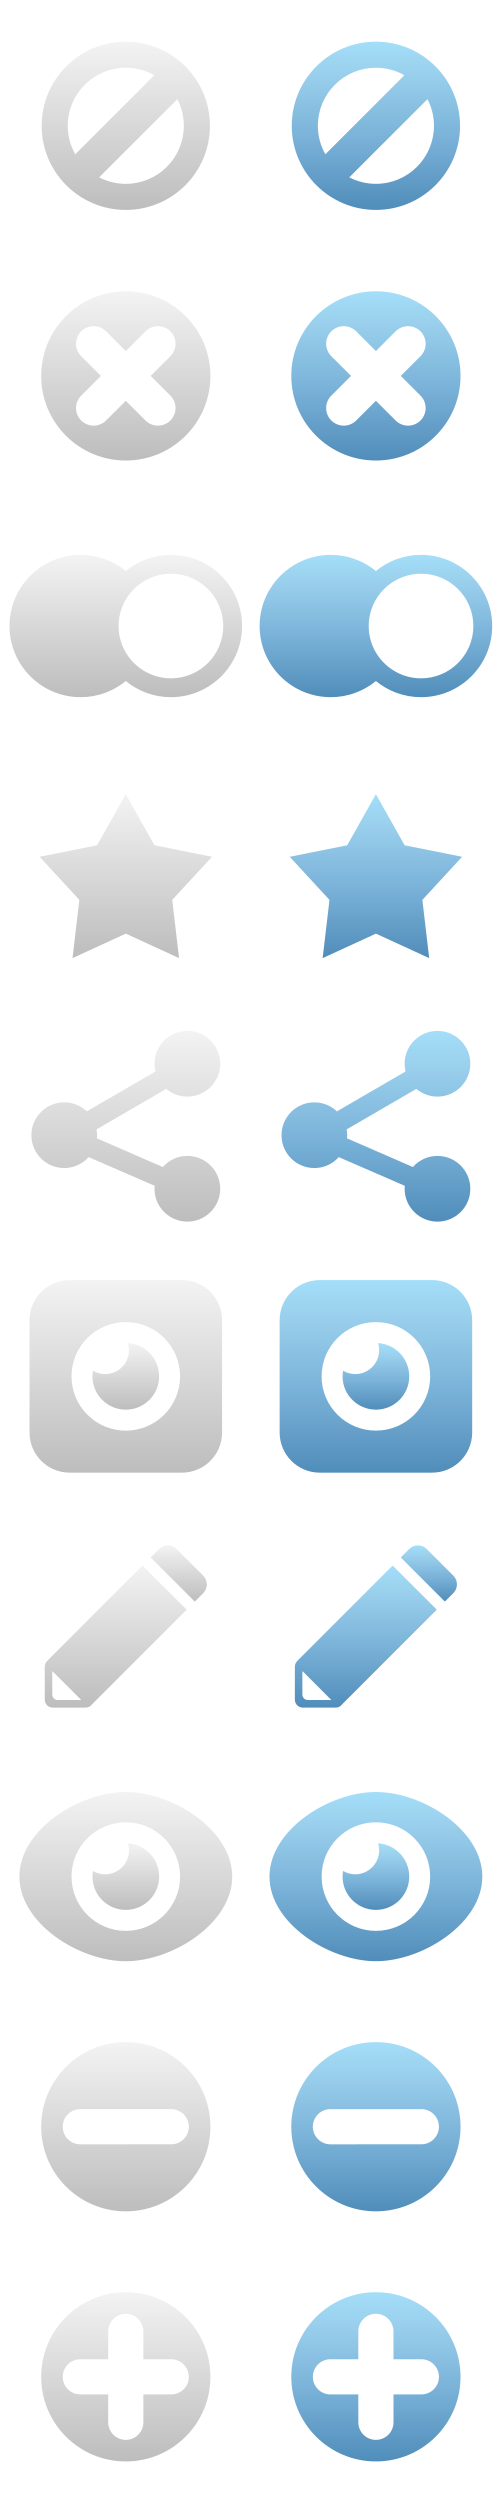
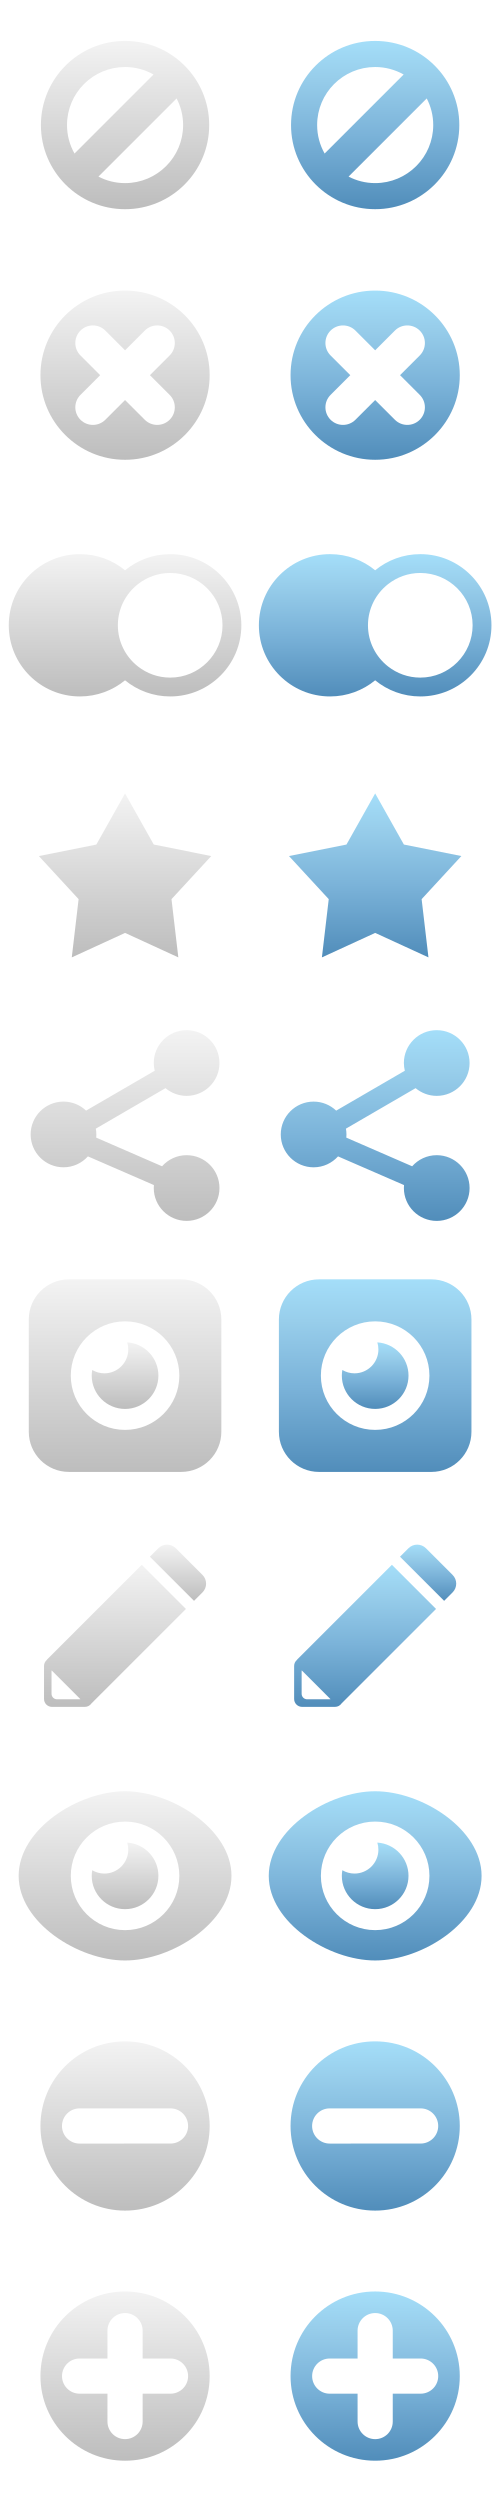
<svg xmlns="http://www.w3.org/2000/svg" version="1.1" id="Layer_1" x="0px" y="0px" width="8.5em" height="42.5em" viewBox="0 0 85 425" enable-background="new 0 0 85 425" xml:space="preserve">
-   <linearGradient id="SVGID_1_" gradientUnits="userSpaceOnUse" x1="90.138" y1="477.368" x2="90.138" y2="500.526" gradientTransform="matrix(1.2353 0 0 1.2353 -89.9614 -582.6118)">
+   <linearGradient id="SVGID_1_" gradientUnits="userSpaceOnUse" x1="89.999" y1="477.306" x2="89.999" y2="500.464" gradientTransform="matrix(1.2353 0 0 1.2353 -89.9145 -582.6577)">
    <stop offset="0" style="stop-color:#F3F3F3" />
    <stop offset="1" style="stop-color:#BDBDBD" />
  </linearGradient>
-   <path fill="url(#SVGID_1_)" d="M21.386,7.082c-7.901,0-14.305,6.404-14.305,14.305c0,7.899,6.404,14.302,14.305,14.302  c7.9,0,14.302-6.404,14.302-14.302S29.286,7.082,21.386,7.082z M21.386,11.516c1.759,0,3.41,0.466,4.84,1.273L12.79,26.226  c-0.808-1.431-1.273-3.078-1.273-4.84C11.516,15.934,15.934,11.516,21.386,11.516z M21.386,31.254c-1.633,0-3.169-0.403-4.526-1.106  L30.149,16.86c0.702,1.356,1.106,2.894,1.106,4.526C31.255,26.836,26.837,31.254,21.386,31.254z" />
-   <linearGradient id="SVGID_2_" gradientUnits="userSpaceOnUse" x1="124.559" y1="477.369" x2="124.559" y2="500.524" gradientTransform="matrix(1.2353 0 0 1.2353 -89.9614 -582.6118)">
+   <path fill="url(#SVGID_1_)" d="M21.261,6.957c-7.901,0-14.305,6.404-14.305,14.305c0,7.899,6.404,14.302,14.305,14.302  c7.9,0,14.302-6.404,14.302-14.302S29.161,6.957,21.261,6.957z M21.261,11.391c1.759,0,3.41,0.466,4.84,1.273L12.665,26.101  c-0.808-1.431-1.273-3.078-1.273-4.84C11.391,15.809,15.809,11.391,21.261,11.391z M21.261,31.129c-1.633,0-3.169-0.403-4.526-1.106  l13.289-13.288c0.702,1.356,1.106,2.894,1.106,4.526C31.13,26.711,26.712,31.129,21.261,31.129z" />
+   <linearGradient id="SVGID_2_" gradientUnits="userSpaceOnUse" x1="124.42" y1="477.306" x2="124.42" y2="500.462" gradientTransform="matrix(1.2353 0 0 1.2353 -89.9145 -582.6577)">
    <stop offset="0" style="stop-color:#A4DEF9" />
    <stop offset="0.213" style="stop-color:#98CEEB" />
    <stop offset="0.557" style="stop-color:#7BB3D9" />
    <stop offset="0.989" style="stop-color:#528EBB" />
    <stop offset="1" style="stop-color:#508DBB" />
  </linearGradient>
-   <path fill="url(#SVGID_2_)" d="M63.904,7.083c-7.898,0-14.303,6.404-14.303,14.302c0,7.898,6.403,14.302,14.303,14.302  c7.898,0,14.303-6.404,14.303-14.302C78.207,13.487,71.805,7.083,63.904,7.083z M63.904,11.517c1.762,0,3.41,0.466,4.842,1.273  L55.311,26.225c-0.809-1.431-1.272-3.079-1.272-4.84C54.037,15.932,58.454,11.517,63.904,11.517z M63.904,31.252  c-1.633,0-3.168-0.402-4.523-1.105L72.67,16.858c0.701,1.356,1.105,2.893,1.105,4.526C73.773,26.835,69.354,31.252,63.904,31.252z" />
-   <linearGradient id="SVGID_3_" gradientUnits="userSpaceOnUse" x1="90.139" y1="511.724" x2="90.139" y2="535.012" gradientTransform="matrix(1.2353 0 0 1.2353 -89.9614 -582.6118)">
+   <path fill="url(#SVGID_2_)" d="M63.779,6.958c-7.898,0-14.303,6.404-14.303,14.302c0,7.898,6.403,14.302,14.303,14.302  c7.898,0,14.303-6.404,14.303-14.302C78.082,13.362,71.68,6.958,63.779,6.958z M63.779,11.392c1.762,0,3.41,0.466,4.842,1.273  L55.186,26.1c-0.809-1.431-1.272-3.079-1.272-4.84C53.912,15.807,58.329,11.392,63.779,11.392z M63.779,31.127  c-1.633,0-3.168-0.402-4.523-1.105l13.289-13.289c0.701,1.356,1.105,2.893,1.105,4.526C73.648,26.71,69.229,31.127,63.779,31.127z" />
+   <linearGradient id="SVGID_3_" gradientUnits="userSpaceOnUse" x1="89.999" y1="511.661" x2="89.999" y2="534.948" gradientTransform="matrix(1.2353 0 0 1.2353 -89.9145 -582.6577)">
    <stop offset="0" style="stop-color:#F3F3F3" />
    <stop offset="1" style="stop-color:#BDBDBD" />
  </linearGradient>
-   <path fill="url(#SVGID_3_)" d="M21.385,49.521c-7.943,0-14.383,6.439-14.383,14.385c0,7.943,6.439,14.383,14.383,14.383  c7.942,0,14.382-6.439,14.382-14.383C35.767,55.96,29.327,49.521,21.385,49.521z M28.965,67.256c1.168,1.165,1.168,3.06,0,4.227  s-3.062,1.167-4.229,0l-3.352-3.352l-3.352,3.352c-1.168,1.167-3.061,1.167-4.228,0s-1.167-3.062,0-4.227l3.349-3.352l-3.349-3.352  c-1.167-1.167-1.167-3.062,0-4.229s3.062-1.167,4.229,0l3.351,3.352l3.352-3.352c1.166-1.167,3.061-1.167,4.229,0  s1.168,3.062,0,4.229l-3.352,3.352L28.965,67.256z" />
-   <linearGradient id="SVGID_4_" gradientUnits="userSpaceOnUse" x1="90.139" y1="547.996" x2="90.139" y2="567.58" gradientTransform="matrix(1.2353 0 0 1.2353 -89.9614 -582.6118)">
+   <path fill="url(#SVGID_3_)" d="M21.26,49.396c-7.943,0-14.383,6.439-14.383,14.385c0,7.943,6.439,14.383,14.383,14.383  c7.942,0,14.382-6.439,14.382-14.383C35.642,55.835,29.202,49.396,21.26,49.396z M28.84,67.131c1.168,1.165,1.168,3.06,0,4.227  s-3.062,1.167-4.229,0l-3.352-3.352l-3.352,3.352c-1.168,1.167-3.061,1.167-4.228,0s-1.167-3.062,0-4.227l3.349-3.352l-3.349-3.352  c-1.167-1.167-1.167-3.062,0-4.229s3.062-1.167,4.229,0l3.351,3.352l3.352-3.352c1.166-1.167,3.061-1.167,4.229,0  s1.168,3.062,0,4.229l-3.352,3.352L28.84,67.131z" />
+   <linearGradient id="SVGID_4_" gradientUnits="userSpaceOnUse" x1="89.999" y1="547.932" x2="89.999" y2="567.516" gradientTransform="matrix(1.2353 0 0 1.2353 -89.9145 -582.6577)">
    <stop offset="0" style="stop-color:#F3F3F3" />
    <stop offset="1" style="stop-color:#BDBDBD" />
  </linearGradient>
-   <path fill="url(#SVGID_4_)" d="M29.057,94.328c-2.912,0-5.584,1.03-7.674,2.746c-2.086-1.716-4.758-2.746-7.67-2.746  c-6.68,0-12.097,5.417-12.097,12.097c0,6.681,5.417,12.095,12.097,12.095c2.912,0,5.584-1.03,7.67-2.743  c2.09,1.713,4.762,2.743,7.674,2.743c6.68,0,12.097-5.414,12.097-12.095C41.153,99.745,35.736,94.328,29.057,94.328z   M29.057,115.318c-2.074,0-3.973-0.714-5.484-1.898c-2.072-1.628-3.412-4.154-3.412-6.995c0-2.842,1.337-5.366,3.412-6.994  c1.514-1.187,3.412-1.901,5.484-1.901c4.912,0,8.895,3.984,8.895,8.895C37.951,111.337,33.967,115.318,29.057,115.318z" />
-   <linearGradient id="SVGID_5_" gradientUnits="userSpaceOnUse" x1="124.559" y1="547.996" x2="124.559" y2="567.58" gradientTransform="matrix(1.2353 0 0 1.2353 -89.9614 -582.6118)">
+   <path fill="url(#SVGID_4_)" d="M28.932,94.203c-2.912,0-5.584,1.03-7.674,2.746c-2.086-1.716-4.758-2.746-7.67-2.746  c-6.68,0-12.097,5.417-12.097,12.097c0,6.681,5.417,12.095,12.097,12.095c2.912,0,5.584-1.03,7.67-2.743  c2.09,1.713,4.762,2.743,7.674,2.743c6.68,0,12.097-5.414,12.097-12.095C41.028,99.62,35.611,94.203,28.932,94.203z M28.932,115.193  c-2.074,0-3.973-0.714-5.484-1.898c-2.072-1.628-3.412-4.154-3.412-6.995c0-2.842,1.337-5.366,3.412-6.994  c1.514-1.187,3.412-1.901,5.484-1.901c4.912,0,8.895,3.984,8.895,8.895C37.826,111.212,33.842,115.193,28.932,115.193z" />
+   <linearGradient id="SVGID_5_" gradientUnits="userSpaceOnUse" x1="124.42" y1="547.932" x2="124.42" y2="567.516" gradientTransform="matrix(1.2353 0 0 1.2353 -89.9145 -582.6577)">
    <stop offset="0" style="stop-color:#A4DEF9" />
    <stop offset="0.213" style="stop-color:#98CEEB" />
    <stop offset="0.557" style="stop-color:#7BB3D9" />
    <stop offset="0.989" style="stop-color:#528EBB" />
    <stop offset="1" style="stop-color:#508DBB" />
  </linearGradient>
-   <path fill="url(#SVGID_5_)" d="M71.574,94.328c-2.909,0-5.581,1.03-7.67,2.746c-2.086-1.716-4.758-2.746-7.67-2.746  c-6.682,0-12.098,5.417-12.098,12.097c0,6.681,5.416,12.095,12.098,12.095c2.912,0,5.584-1.03,7.67-2.743  c2.089,1.713,4.761,2.743,7.67,2.743c6.681,0,12.098-5.414,12.098-12.095C83.671,99.745,78.254,94.328,71.574,94.328z   M71.574,115.318c-2.07,0-3.969-0.714-5.482-1.898c-2.072-1.628-3.412-4.154-3.412-6.995c0-2.842,1.338-5.366,3.412-6.994  c1.514-1.187,3.412-1.901,5.482-1.901c4.912,0,8.896,3.984,8.896,8.895C80.469,111.337,76.486,115.318,71.574,115.318z" />
-   <linearGradient id="SVGID_6_" gradientUnits="userSpaceOnUse" x1="90.138" y1="580.927" x2="90.138" y2="603.49" gradientTransform="matrix(1.2353 0 0 1.2353 -89.9614 -582.6118)">
+   <path fill="url(#SVGID_5_)" d="M71.449,94.203c-2.909,0-5.581,1.03-7.67,2.746c-2.086-1.716-4.758-2.746-7.67-2.746  c-6.682,0-12.098,5.417-12.098,12.097c0,6.681,5.416,12.095,12.098,12.095c2.912,0,5.584-1.03,7.67-2.743  c2.089,1.713,4.761,2.743,7.67,2.743c6.681,0,12.098-5.414,12.098-12.095C83.546,99.62,78.129,94.203,71.449,94.203z   M71.449,115.193c-2.07,0-3.969-0.714-5.482-1.898c-2.072-1.628-3.412-4.154-3.412-6.995c0-2.842,1.338-5.366,3.412-6.994  c1.514-1.187,3.412-1.901,5.482-1.901c4.912,0,8.896,3.984,8.896,8.895C80.344,111.212,76.361,115.193,71.449,115.193z" />
+   <linearGradient id="SVGID_6_" gradientUnits="userSpaceOnUse" x1="89.999" y1="580.864" x2="89.999" y2="603.427" gradientTransform="matrix(1.2353 0 0 1.2353 -89.9145 -582.6577)">
    <stop offset="0" style="stop-color:#F3F3F3" />
    <stop offset="1" style="stop-color:#BDBDBD" />
  </linearGradient>
-   <polygon fill="url(#SVGID_6_)" points="21.385,135.008 26.264,143.697 36.037,145.654 29.279,152.98 30.439,162.88 21.385,158.719   12.328,162.88 13.487,152.98 6.732,145.654 16.504,143.697 " />
-   <linearGradient id="SVGID_7_" gradientUnits="userSpaceOnUse" x1="124.559" y1="580.926" x2="124.559" y2="603.49" gradientTransform="matrix(1.2353 0 0 1.2353 -89.9614 -582.6118)">
+   <polygon fill="url(#SVGID_6_)" points="21.26,134.883 26.139,143.572 35.912,145.529 29.154,152.855 30.314,162.755 21.26,158.594   12.203,162.755 13.362,152.855 6.607,145.529 16.379,143.572 " />
+   <linearGradient id="SVGID_7_" gradientUnits="userSpaceOnUse" x1="124.42" y1="580.862" x2="124.42" y2="603.427" gradientTransform="matrix(1.2353 0 0 1.2353 -89.9145 -582.6577)">
    <stop offset="0" style="stop-color:#A4DEF9" />
    <stop offset="0.213" style="stop-color:#98CEEB" />
    <stop offset="0.557" style="stop-color:#7BB3D9" />
    <stop offset="0.989" style="stop-color:#528EBB" />
    <stop offset="1" style="stop-color:#508DBB" />
  </linearGradient>
-   <polygon fill="url(#SVGID_7_)" points="63.904,135.007 68.785,143.697 78.557,145.654 71.801,152.98 72.961,162.88 63.904,158.718   54.85,162.88 56.01,152.98 49.252,145.654 59.025,143.697 " />
-   <linearGradient id="SVGID_8_" gradientUnits="userSpaceOnUse" x1="90.139" y1="613.506" x2="90.139" y2="639.752" gradientTransform="matrix(1.2353 0 0 1.2353 -89.9614 -582.6118)">
+   <polygon fill="url(#SVGID_7_)" points="63.779,134.882 68.66,143.572 78.432,145.529 71.676,152.855 72.836,162.755 63.779,158.593   54.725,162.755 55.885,152.855 49.127,145.529 58.9,143.572 " />
+   <linearGradient id="SVGID_8_" gradientUnits="userSpaceOnUse" x1="89.999" y1="613.442" x2="89.999" y2="639.688" gradientTransform="matrix(1.2353 0 0 1.2353 -89.9145 -582.6577)">
    <stop offset="0" style="stop-color:#F3F3F3" />
    <stop offset="1" style="stop-color:#BDBDBD" />
  </linearGradient>
-   <path fill="url(#SVGID_8_)" d="M31.851,196.504c-1.664,0-3.153,0.732-4.176,1.887l-11.195-4.869  c0.018-0.178,0.025-0.359,0.025-0.541c0-0.338-0.035-0.666-0.092-0.988l11.845-6.883c0.972,0.816,2.225,1.311,3.593,1.311  c3.082,0,5.584-2.498,5.584-5.584c0-3.084-2.502-5.584-5.584-5.584c-3.086,0-5.586,2.5-5.586,5.584c0,0.453,0.061,0.891,0.162,1.312  l-11.671,6.781c-1.002-0.949-2.347-1.535-3.835-1.535c-3.086,0-5.586,2.502-5.586,5.586c0,3.086,2.5,5.584,5.586,5.584  c1.65,0,3.129-0.719,4.151-1.857l11.218,4.879c-0.016,0.166-0.025,0.332-0.025,0.504c0,3.082,2.5,5.584,5.586,5.584  c3.082,0,5.584-2.502,5.584-5.584C37.437,199.004,34.935,196.504,31.851,196.504z" />
-   <linearGradient id="SVGID_9_" gradientUnits="userSpaceOnUse" x1="90.139" y1="647.8" x2="90.139" y2="674.299" gradientTransform="matrix(1.2353 0 0 1.2353 -89.9614 -582.6118)">
+   <path fill="url(#SVGID_8_)" d="M31.726,196.379c-1.664,0-3.153,0.732-4.176,1.887l-11.195-4.869  c0.018-0.178,0.025-0.359,0.025-0.541c0-0.338-0.035-0.666-0.092-0.988l11.845-6.883c0.972,0.816,2.225,1.311,3.593,1.311  c3.082,0,5.584-2.498,5.584-5.584c0-3.084-2.502-5.584-5.584-5.584c-3.086,0-5.586,2.5-5.586,5.584c0,0.453,0.061,0.891,0.162,1.312  l-11.671,6.781c-1.002-0.949-2.347-1.535-3.835-1.535c-3.086,0-5.586,2.502-5.586,5.586c0,3.086,2.5,5.584,5.586,5.584  c1.65,0,3.129-0.719,4.151-1.857l11.218,4.879c-0.016,0.166-0.025,0.332-0.025,0.504c0,3.082,2.5,5.584,5.586,5.584  c3.082,0,5.584-2.502,5.584-5.584C37.312,198.879,34.81,196.379,31.726,196.379z" />
+   <linearGradient id="SVGID_9_" gradientUnits="userSpaceOnUse" x1="90" y1="647.737" x2="90" y2="674.235" gradientTransform="matrix(1.2353 0 0 1.2353 -89.9145 -582.6577)">
    <stop offset="0" style="stop-color:#F3F3F3" />
    <stop offset="1" style="stop-color:#BDBDBD" />
  </linearGradient>
-   <path fill="url(#SVGID_9_)" d="M30.933,217.616H11.837c-3.767,0-6.818,3.053-6.818,6.817v3.933v11.237v3.929  c0,3.766,3.052,6.817,6.818,6.817h19.096c3.768,0,6.819-3.053,6.819-6.817v-3.929v-11.237v-3.933  C37.751,220.668,34.7,217.616,30.933,217.616z M21.386,243.209c-5.096,0-9.227-4.131-9.227-9.227c0-5.097,4.131-9.228,9.227-9.228  c5.096,0,9.227,4.131,9.227,9.228C30.613,239.078,26.481,243.209,21.386,243.209z" />
-   <linearGradient id="SVGID_10_" gradientUnits="userSpaceOnUse" x1="90.139" y1="656.469" x2="90.139" y2="665.631" gradientTransform="matrix(1.2353 0 0 1.2353 -89.9614 -582.6118)">
+   <path fill="url(#SVGID_9_)" d="M30.808,217.491H11.712c-3.767,0-6.818,3.053-6.818,6.817v3.933v11.237v3.929  c0,3.766,3.052,6.817,6.818,6.817h19.096c3.768,0,6.819-3.053,6.819-6.817v-3.929v-11.237v-3.933  C37.626,220.543,34.575,217.491,30.808,217.491z M21.261,243.084c-5.096,0-9.227-4.131-9.227-9.227c0-5.097,4.131-9.228,9.227-9.228  c5.096,0,9.227,4.131,9.227,9.228C30.488,238.953,26.356,243.084,21.261,243.084z" />
+   <linearGradient id="SVGID_10_" gradientUnits="userSpaceOnUse" x1="89.999" y1="656.406" x2="89.999" y2="665.567" gradientTransform="matrix(1.2353 0 0 1.2353 -89.9145 -582.6577)">
    <stop offset="0" style="stop-color:#F3F3F3" />
    <stop offset="1" style="stop-color:#BDBDBD" />
  </linearGradient>
-   <path fill="url(#SVGID_10_)" d="M21.749,228.325c0.118,0.381,0.183,0.784,0.183,1.205c0,2.243-1.816,4.061-4.061,4.061  c-0.757,0-1.462-0.211-2.07-0.571c-0.051,0.311-0.084,0.631-0.084,0.955c0,3.129,2.537,5.668,5.668,5.668  c3.129,0,5.668-2.539,5.668-5.668C27.053,230.967,24.71,228.512,21.749,228.325z" />
-   <linearGradient id="SVGID_11_" gradientUnits="userSpaceOnUse" x1="90.139" y1="718.246" x2="90.139" y2="741.534" gradientTransform="matrix(1.2353 0 0 1.2353 -89.9614 -582.6118)">
+   <path fill="url(#SVGID_10_)" d="M21.624,228.2c0.118,0.381,0.183,0.784,0.183,1.205c0,2.243-1.816,4.061-4.061,4.061  c-0.757,0-1.462-0.211-2.07-0.571c-0.051,0.311-0.084,0.631-0.084,0.955c0,3.129,2.537,5.668,5.668,5.668  c3.129,0,5.668-2.539,5.668-5.668C26.928,230.842,24.585,228.387,21.624,228.2z" />
+   <linearGradient id="SVGID_11_" gradientUnits="userSpaceOnUse" x1="90" y1="718.183" x2="90" y2="741.472" gradientTransform="matrix(1.2353 0 0 1.2353 -89.9145 -582.6577)">
    <stop offset="0" style="stop-color:#F3F3F3" />
    <stop offset="1" style="stop-color:#BDBDBD" />
  </linearGradient>
-   <path fill="url(#SVGID_11_)" d="M21.387,304.639c-7.945,0-18.091,6.439-18.091,14.383c0,7.944,10.146,14.385,18.091,14.385  c7.943,0,18.088-6.439,18.088-14.385C39.475,311.079,29.33,304.639,21.387,304.639z M21.387,328.248  c-5.096,0-9.227-4.131-9.227-9.227c0-5.097,4.131-9.228,9.227-9.228c5.096,0,9.227,4.131,9.227,9.228  C30.614,324.117,26.482,328.248,21.387,328.248z" />
-   <linearGradient id="SVGID_12_" gradientUnits="userSpaceOnUse" x1="90.139" y1="725.311" x2="90.139" y2="734.472" gradientTransform="matrix(1.2353 0 0 1.2353 -89.9614 -582.6118)">
+   <path fill="url(#SVGID_11_)" d="M21.262,304.514c-7.945,0-18.091,6.439-18.091,14.383c0,7.944,10.146,14.385,18.091,14.385  c7.943,0,18.088-6.439,18.088-14.385C39.35,310.954,29.205,304.514,21.262,304.514z M21.262,328.123  c-5.096,0-9.227-4.131-9.227-9.227c0-5.097,4.131-9.228,9.227-9.228c5.096,0,9.227,4.131,9.227,9.228  C30.489,323.992,26.357,328.123,21.262,328.123z" />
+   <linearGradient id="SVGID_12_" gradientUnits="userSpaceOnUse" x1="89.999" y1="725.247" x2="89.999" y2="734.409" gradientTransform="matrix(1.2353 0 0 1.2353 -89.9145 -582.6577)">
    <stop offset="0" style="stop-color:#F3F3F3" />
    <stop offset="1" style="stop-color:#BDBDBD" />
  </linearGradient>
-   <path fill="url(#SVGID_12_)" d="M21.752,313.365c0.118,0.382,0.18,0.787,0.18,1.207c0,2.24-1.816,4.059-4.061,4.059  c-0.754,0-1.462-0.211-2.067-0.57c-0.054,0.31-0.087,0.629-0.087,0.953c0,3.129,2.537,5.668,5.668,5.668  c3.129,0,5.668-2.539,5.668-5.668C27.053,316.007,24.71,313.552,21.752,313.365z" />
-   <linearGradient id="SVGID_13_" gradientUnits="userSpaceOnUse" x1="90.139" y1="752.666" x2="90.139" y2="775.955" gradientTransform="matrix(1.2353 0 0 1.2353 -89.9614 -582.6118)">
+   <path fill="url(#SVGID_12_)" d="M21.627,313.24c0.118,0.382,0.18,0.787,0.18,1.207c0,2.24-1.816,4.059-4.061,4.059  c-0.754,0-1.462-0.211-2.067-0.57c-0.054,0.31-0.087,0.629-0.087,0.953c0,3.129,2.537,5.668,5.668,5.668  c3.129,0,5.668-2.539,5.668-5.668C26.928,315.882,24.585,313.427,21.627,313.24z" />
+   <linearGradient id="SVGID_13_" gradientUnits="userSpaceOnUse" x1="89.999" y1="752.604" x2="89.999" y2="775.892" gradientTransform="matrix(1.2353 0 0 1.2353 -89.9145 -582.6577)">
    <stop offset="0" style="stop-color:#F3F3F3" />
    <stop offset="1" style="stop-color:#BDBDBD" />
  </linearGradient>
-   <path fill="url(#SVGID_13_)" d="M21.383,347.158c-7.942,0-14.382,6.439-14.382,14.385c0,7.943,6.439,14.383,14.382,14.383  c7.946,0,14.386-6.439,14.386-14.383C35.768,353.598,29.33,347.158,21.383,347.158z M29.11,364.529l-15.457,0.004  c-1.652,0-2.991-1.34-2.991-2.99c0-1.652,1.339-2.992,2.991-2.992h15.459c1.65,0,2.99,1.34,2.99,2.99  C32.102,363.193,30.762,364.529,29.11,364.529z" />
-   <linearGradient id="SVGID_14_" gradientUnits="userSpaceOnUse" x1="90.139" y1="787.086" x2="90.139" y2="810.375" gradientTransform="matrix(1.2353 0 0 1.2353 -89.9614 -582.6118)">
+   <path fill="url(#SVGID_13_)" d="M21.258,347.033c-7.942,0-14.382,6.439-14.382,14.385c0,7.943,6.439,14.383,14.382,14.383  c7.946,0,14.386-6.439,14.386-14.383C35.643,353.473,29.205,347.033,21.258,347.033z M28.985,364.404l-15.457,0.004  c-1.652,0-2.991-1.34-2.991-2.99c0-1.652,1.339-2.992,2.991-2.992h15.459c1.65,0,2.99,1.34,2.99,2.99  C31.977,363.068,30.637,364.404,28.985,364.404z" />
+   <linearGradient id="SVGID_14_" gradientUnits="userSpaceOnUse" x1="89.999" y1="787.023" x2="89.999" y2="810.312" gradientTransform="matrix(1.2353 0 0 1.2353 -89.9145 -582.6577)">
    <stop offset="0" style="stop-color:#F3F3F3" />
    <stop offset="1" style="stop-color:#BDBDBD" />
  </linearGradient>
-   <path fill="url(#SVGID_14_)" d="M21.383,389.677c-7.942,0-14.382,6.439-14.382,14.386c0,7.942,6.439,14.383,14.382,14.383  c7.946,0,14.386-6.439,14.386-14.383C35.768,396.117,29.33,389.677,21.383,389.677z M29.112,407.05h-4.738v4.739  c0,1.652-1.34,2.988-2.99,2.988c-1.652,0-2.991-1.336-2.991-2.988v-4.739h-4.739c-1.652,0-2.988-1.336-2.988-2.987  c-0.003-1.653,1.336-2.992,2.988-2.99h4.739v-4.738c0-1.652,1.339-2.992,2.989-2.992c1.652,0,2.992,1.34,2.992,2.992v4.738h4.738  c1.65-0.002,2.99,1.337,2.99,2.99C32.102,405.714,30.762,407.05,29.112,407.05z" />
-   <linearGradient id="SVGID_15_" gradientUnits="userSpaceOnUse" x1="124.559" y1="787.086" x2="124.559" y2="810.373" gradientTransform="matrix(1.2353 0 0 1.2353 -89.9614 -582.6118)">
+   <path fill="url(#SVGID_14_)" d="M21.258,389.552c-7.942,0-14.382,6.439-14.382,14.386c0,7.942,6.439,14.383,14.382,14.383  c7.946,0,14.386-6.439,14.386-14.383C35.643,395.992,29.205,389.552,21.258,389.552z M28.987,406.925h-4.738v4.739  c0,1.652-1.34,2.988-2.99,2.988c-1.652,0-2.991-1.336-2.991-2.988v-4.739h-4.739c-1.652,0-2.988-1.336-2.988-2.987  c-0.003-1.653,1.336-2.992,2.988-2.99h4.739v-4.738c0-1.652,1.339-2.992,2.989-2.992c1.652,0,2.992,1.34,2.992,2.992v4.738h4.738  c1.65-0.002,2.99,1.337,2.99,2.99C31.977,405.589,30.637,406.925,28.987,406.925z" />
+   <linearGradient id="SVGID_15_" gradientUnits="userSpaceOnUse" x1="124.419" y1="787.021" x2="124.419" y2="810.31" gradientTransform="matrix(1.2353 0 0 1.2353 -89.9145 -582.6577)">
    <stop offset="0" style="stop-color:#A4DEF9" />
    <stop offset="0.213" style="stop-color:#98CEEB" />
    <stop offset="0.557" style="stop-color:#7BB3D9" />
    <stop offset="0.989" style="stop-color:#528EBB" />
    <stop offset="1" style="stop-color:#508DBB" />
  </linearGradient>
-   <path fill="url(#SVGID_15_)" d="M63.902,389.676c-7.942,0-14.383,6.441-14.383,14.387c0,7.941,6.439,14.381,14.383,14.381  c7.945,0,14.386-6.438,14.386-14.381C78.288,396.118,71.85,389.676,63.902,389.676z M71.632,407.049h-4.739v4.74  c0.004,1.652-1.336,2.99-2.988,2.99s-2.989-1.338-2.989-2.99l-0.003-4.74l-4.738,0.002c-1.65,0-2.988-1.338-2.988-2.988  c0-1.653,1.338-2.992,2.99-2.992h4.736v-4.737c0-1.649,1.34-2.992,2.992-2.992s2.992,1.343,2.988,2.992v4.737h4.741  c1.65,0,2.989,1.339,2.989,2.99C74.623,405.713,73.284,407.049,71.632,407.049z" />
-   <linearGradient id="SVGID_16_" gradientUnits="userSpaceOnUse" x1="124.559" y1="752.666" x2="124.559" y2="775.954" gradientTransform="matrix(1.2353 0 0 1.2353 -89.9614 -582.6118)">
+   <path fill="url(#SVGID_15_)" d="M63.777,389.551c-7.942,0-14.383,6.441-14.383,14.387c0,7.941,6.439,14.381,14.383,14.381  c7.945,0,14.386-6.438,14.386-14.381C78.163,395.993,71.725,389.551,63.777,389.551z M71.507,406.924h-4.739v4.74  c0.004,1.652-1.336,2.99-2.988,2.99s-2.989-1.338-2.989-2.99l-0.003-4.74l-4.738,0.002c-1.65,0-2.988-1.338-2.988-2.988  c0-1.653,1.338-2.992,2.99-2.992h4.736v-4.737c0-1.649,1.34-2.992,2.992-2.992s2.992,1.343,2.988,2.992v4.737h4.741  c1.65,0,2.989,1.339,2.989,2.99C74.498,405.588,73.159,406.924,71.507,406.924z" />
+   <linearGradient id="SVGID_16_" gradientUnits="userSpaceOnUse" x1="124.419" y1="752.602" x2="124.419" y2="775.892" gradientTransform="matrix(1.2353 0 0 1.2353 -89.9145 -582.6577)">
    <stop offset="0" style="stop-color:#A4DEF9" />
    <stop offset="0.213" style="stop-color:#98CEEB" />
    <stop offset="0.557" style="stop-color:#7BB3D9" />
    <stop offset="0.989" style="stop-color:#528EBB" />
    <stop offset="1" style="stop-color:#508DBB" />
  </linearGradient>
-   <path fill="url(#SVGID_16_)" d="M63.902,347.157c-7.942,0-14.383,6.438-14.383,14.385c0,7.942,6.439,14.383,14.383,14.383  c7.945,0,14.386-6.438,14.386-14.383C78.288,353.596,71.85,347.157,63.902,347.157z M71.629,364.529l-15.458,0.003  c-1.649,0-2.989-1.341-2.989-2.99c0-1.651,1.34-2.992,2.991-2.992h15.459c1.65,0,2.988,1.341,2.988,2.99  C74.62,363.191,73.282,364.529,71.629,364.529z" />
-   <linearGradient id="SVGID_17_" gradientUnits="userSpaceOnUse" x1="124.559" y1="718.246" x2="124.559" y2="741.533" gradientTransform="matrix(1.2353 0 0 1.2353 -89.9614 -582.6118)">
+   <path fill="url(#SVGID_16_)" d="M63.777,347.032c-7.942,0-14.383,6.438-14.383,14.385c0,7.942,6.439,14.383,14.383,14.383  c7.945,0,14.386-6.438,14.386-14.383C78.163,353.471,71.725,347.032,63.777,347.032z M71.504,364.404l-15.458,0.003  c-1.649,0-2.989-1.341-2.989-2.99c0-1.651,1.34-2.992,2.991-2.992h15.459c1.65,0,2.988,1.341,2.988,2.99  C74.495,363.066,73.157,364.404,71.504,364.404z" />
+   <linearGradient id="SVGID_17_" gradientUnits="userSpaceOnUse" x1="124.419" y1="718.183" x2="124.419" y2="741.47" gradientTransform="matrix(1.2353 0 0 1.2353 -89.9145 -582.6577)">
    <stop offset="0" style="stop-color:#A4DEF9" />
    <stop offset="0.213" style="stop-color:#98CEEB" />
    <stop offset="0.557" style="stop-color:#7BB3D9" />
    <stop offset="0.989" style="stop-color:#528EBB" />
    <stop offset="1" style="stop-color:#508DBB" />
  </linearGradient>
-   <path fill="url(#SVGID_17_)" d="M63.904,304.639c-7.945,0-18.09,6.439-18.09,14.383c0,7.944,10.145,14.383,18.09,14.383  s18.09-6.438,18.09-14.383C81.994,311.078,71.85,304.639,63.904,304.639z M63.904,328.247c-5.096,0-9.228-4.131-9.228-9.228  c0-5.096,4.132-9.227,9.228-9.227c5.095,0,9.226,4.131,9.226,9.227C73.13,324.116,68.999,328.247,63.904,328.247z" />
-   <linearGradient id="SVGID_18_" gradientUnits="userSpaceOnUse" x1="124.558" y1="725.311" x2="124.558" y2="734.472" gradientTransform="matrix(1.2353 0 0 1.2353 -89.9614 -582.6118)">
+   <path fill="url(#SVGID_17_)" d="M63.779,304.514c-7.945,0-18.09,6.439-18.09,14.383c0,7.944,10.145,14.383,18.09,14.383  s18.09-6.438,18.09-14.383C81.869,310.953,71.725,304.514,63.779,304.514z M63.779,328.122c-5.096,0-9.228-4.131-9.228-9.228  c0-5.096,4.132-9.227,9.228-9.227c5.095,0,9.226,4.131,9.226,9.227C73.005,323.991,68.874,328.122,63.779,328.122z" />
+   <linearGradient id="SVGID_18_" gradientUnits="userSpaceOnUse" x1="124.419" y1="725.247" x2="124.419" y2="734.409" gradientTransform="matrix(1.2353 0 0 1.2353 -89.9145 -582.6577)">
    <stop offset="0" style="stop-color:#A4DEF9" />
    <stop offset="0.213" style="stop-color:#98CEEB" />
    <stop offset="0.557" style="stop-color:#7BB3D9" />
    <stop offset="0.989" style="stop-color:#528EBB" />
    <stop offset="1" style="stop-color:#508DBB" />
  </linearGradient>
-   <path fill="url(#SVGID_18_)" d="M64.271,313.364c0.119,0.383,0.181,0.786,0.181,1.207c0,2.241-1.817,4.059-4.062,4.059  c-0.754,0-1.461-0.211-2.066-0.569c-0.055,0.309-0.088,0.629-0.088,0.953c0,3.129,2.537,5.668,5.668,5.668  c3.129,0,5.666-2.539,5.666-5.668C69.57,316.006,67.229,313.551,64.271,313.364z" />
-   <linearGradient id="SVGID_19_" gradientUnits="userSpaceOnUse" x1="131.844" y1="684.307" x2="131.844" y2="692.041" gradientTransform="matrix(1.2353 0 0 1.2353 -89.9614 -582.6118)">
+   <path fill="url(#SVGID_18_)" d="M64.146,313.239c0.119,0.383,0.181,0.786,0.181,1.207c0,2.241-1.817,4.059-4.062,4.059  c-0.754,0-1.461-0.211-2.066-0.569c-0.055,0.309-0.088,0.629-0.088,0.953c0,3.129,2.537,5.668,5.668,5.668  c3.129,0,5.666-2.539,5.666-5.668C69.445,315.881,67.104,313.426,64.146,313.239z" />
+   <linearGradient id="SVGID_19_" gradientUnits="userSpaceOnUse" x1="131.704" y1="684.243" x2="131.704" y2="691.979" gradientTransform="matrix(1.2353 0 0 1.2353 -89.9145 -582.6577)">
    <stop offset="0" style="stop-color:#A4DEF9" />
    <stop offset="0.213" style="stop-color:#98CEEB" />
    <stop offset="0.557" style="stop-color:#7BB3D9" />
    <stop offset="0.989" style="stop-color:#528EBB" />
    <stop offset="1" style="stop-color:#508DBB" />
  </linearGradient>
-   <path fill="url(#SVGID_19_)" d="M77.066,267.859l-4.53-4.531c-0.823-0.819-2.152-0.819-2.974,0l-1.438,1.436l7.503,7.504  l1.438-1.437C77.887,270.01,77.887,268.679,77.066,267.859z" />
-   <linearGradient id="SVGID_20_" gradientUnits="userSpaceOnUse" x1="123.17" y1="687.082" x2="123.17" y2="706.633" gradientTransform="matrix(1.2353 0 0 1.2353 -89.9614 -582.6118)">
+   <path fill="url(#SVGID_19_)" d="M76.941,267.734l-4.53-4.531c-0.823-0.819-2.152-0.819-2.974,0L68,264.639l7.503,7.504l1.438-1.437  C77.762,269.885,77.762,268.554,76.941,267.734z" />
+   <linearGradient id="SVGID_20_" gradientUnits="userSpaceOnUse" x1="123.032" y1="687.019" x2="123.032" y2="706.569" gradientTransform="matrix(1.2353 0 0 1.2353 -89.9145 -582.6577)">
    <stop offset="0" style="stop-color:#A4DEF9" />
    <stop offset="0.213" style="stop-color:#98CEEB" />
    <stop offset="0.557" style="stop-color:#7BB3D9" />
    <stop offset="0.989" style="stop-color:#528EBB" />
    <stop offset="1" style="stop-color:#508DBB" />
  </linearGradient>
-   <path fill="url(#SVGID_20_)" d="M66.748,266.141L50.686,282.2c-0.041,0.043-0.063,0.086-0.102,0.129  c-0.279,0.248-0.457,0.604-0.457,1.005v5.612c0,0.743,0.602,1.344,1.344,1.346l5.611-0.002c0.463,0,0.869-0.231,1.111-0.587  l16.06-16.059L66.748,266.141z M56.211,289.003h-3.877c-0.512,0-0.927-0.415-0.93-0.929v-3.878c0-0.036,0.018-0.067,0.022-0.102  l4.886,4.888C56.279,288.986,56.248,289.003,56.211,289.003z" />
-   <linearGradient id="SVGID_21_" gradientUnits="userSpaceOnUse" x1="97.423" y1="684.307" x2="97.423" y2="692.041" gradientTransform="matrix(1.2353 0 0 1.2353 -89.9614 -582.6118)">
+   <path fill="url(#SVGID_20_)" d="M66.623,266.016l-16.062,16.06c-0.041,0.043-0.063,0.086-0.102,0.129  c-0.279,0.248-0.457,0.604-0.457,1.005v5.612c0,0.743,0.602,1.344,1.344,1.346l5.611-0.002c0.463,0,0.869-0.231,1.111-0.587  l16.06-16.059L66.623,266.016z M56.086,288.878h-3.877c-0.512,0-0.927-0.415-0.93-0.929v-3.878c0-0.036,0.018-0.067,0.022-0.102  l4.886,4.888C56.154,288.861,56.123,288.878,56.086,288.878z" />
+   <linearGradient id="SVGID_21_" gradientUnits="userSpaceOnUse" x1="97.284" y1="684.243" x2="97.284" y2="691.979" gradientTransform="matrix(1.2353 0 0 1.2353 -89.9145 -582.6577)">
    <stop offset="0" style="stop-color:#F3F3F3" />
    <stop offset="1" style="stop-color:#BDBDBD" />
  </linearGradient>
-   <path fill="url(#SVGID_21_)" d="M34.547,267.859l-4.53-4.531c-0.823-0.819-2.152-0.819-2.973,0l-1.438,1.436l7.503,7.504  l1.438-1.437C35.367,270.01,35.367,268.679,34.547,267.859z" />
-   <linearGradient id="SVGID_22_" gradientUnits="userSpaceOnUse" x1="88.75" y1="687.082" x2="88.75" y2="706.633" gradientTransform="matrix(1.2353 0 0 1.2353 -89.9614 -582.6118)">
+   <path fill="url(#SVGID_21_)" d="M34.422,267.734l-4.53-4.531c-0.823-0.819-2.152-0.819-2.973,0l-1.438,1.436l7.503,7.504  l1.438-1.437C35.242,269.885,35.242,268.554,34.422,267.734z" />
+   <linearGradient id="SVGID_22_" gradientUnits="userSpaceOnUse" x1="88.611" y1="687.019" x2="88.611" y2="706.569" gradientTransform="matrix(1.2353 0 0 1.2353 -89.9145 -582.6577)">
    <stop offset="0" style="stop-color:#F3F3F3" />
    <stop offset="1" style="stop-color:#BDBDBD" />
  </linearGradient>
-   <path fill="url(#SVGID_22_)" d="M24.229,266.141L8.167,282.2c-0.041,0.043-0.064,0.086-0.102,0.129  c-0.279,0.248-0.457,0.604-0.457,1.005v5.612c0,0.743,0.602,1.344,1.344,1.346l5.611-0.002c0.463,0,0.869-0.231,1.111-0.587  l16.06-16.059L24.229,266.141z M13.692,289.003H9.815c-0.512,0-0.927-0.415-0.93-0.929v-3.878c0-0.036,0.018-0.067,0.023-0.102  l4.885,4.888C13.76,288.986,13.729,289.003,13.692,289.003z" />
-   <linearGradient id="SVGID_23_" gradientUnits="userSpaceOnUse" x1="124.559" y1="647.799" x2="124.559" y2="674.3" gradientTransform="matrix(1.2353 0 0 1.2353 -89.9614 -582.6118)">
+   <path fill="url(#SVGID_22_)" d="M24.104,266.016l-16.062,16.06c-0.041,0.043-0.064,0.086-0.102,0.129  c-0.279,0.248-0.457,0.604-0.457,1.005v5.612c0,0.743,0.602,1.344,1.344,1.346l5.611-0.002c0.463,0,0.869-0.231,1.111-0.587  l16.06-16.059L24.104,266.016z M13.567,288.878H9.69c-0.512,0-0.927-0.415-0.93-0.929v-3.878c0-0.036,0.018-0.067,0.023-0.102  l4.885,4.888C13.635,288.861,13.604,288.878,13.567,288.878z" />
+   <linearGradient id="SVGID_23_" gradientUnits="userSpaceOnUse" x1="124.42" y1="647.736" x2="124.42" y2="674.237" gradientTransform="matrix(1.2353 0 0 1.2353 -89.9145 -582.6577)">
    <stop offset="0" style="stop-color:#A4DEF9" />
    <stop offset="0.213" style="stop-color:#98CEEB" />
    <stop offset="0.557" style="stop-color:#7BB3D9" />
    <stop offset="0.989" style="stop-color:#528EBB" />
    <stop offset="1" style="stop-color:#508DBB" />
  </linearGradient>
-   <path fill="url(#SVGID_23_)" d="M73.452,217.615H54.355c-3.767,0-6.817,3.053-6.817,6.818v3.932v11.236v3.931  c0,3.767,3.052,6.819,6.817,6.819h19.097c3.769,0,6.819-3.054,6.819-6.819v-3.931v-11.236v-3.932  C80.27,220.667,77.217,217.615,73.452,217.615z M63.902,243.207c-5.096,0-9.227-4.131-9.227-9.225c0-5.096,4.131-9.227,9.227-9.227  s9.227,4.131,9.227,9.227C73.128,239.076,68.998,243.207,63.902,243.207z" />
-   <linearGradient id="SVGID_24_" gradientUnits="userSpaceOnUse" x1="124.559" y1="656.471" x2="124.559" y2="665.629" gradientTransform="matrix(1.2353 0 0 1.2353 -89.9614 -582.6118)">
+   <path fill="url(#SVGID_23_)" d="M73.327,217.49H54.23c-3.767,0-6.817,3.053-6.817,6.818v3.932v11.236v3.931  c0,3.767,3.052,6.819,6.817,6.819h19.097c3.769,0,6.819-3.054,6.819-6.819v-3.931V228.24v-3.932  C80.145,220.542,77.092,217.49,73.327,217.49z M63.777,243.082c-5.096,0-9.227-4.131-9.227-9.225c0-5.096,4.131-9.227,9.227-9.227  s9.227,4.131,9.227,9.227C73.003,238.951,68.873,243.082,63.777,243.082z" />
+   <linearGradient id="SVGID_24_" gradientUnits="userSpaceOnUse" x1="124.419" y1="656.407" x2="124.419" y2="665.565" gradientTransform="matrix(1.2353 0 0 1.2353 -89.9145 -582.6577)">
    <stop offset="0" style="stop-color:#A4DEF9" />
    <stop offset="0.213" style="stop-color:#98CEEB" />
    <stop offset="0.557" style="stop-color:#7BB3D9" />
    <stop offset="0.989" style="stop-color:#528EBB" />
    <stop offset="1" style="stop-color:#508DBB" />
  </linearGradient>
-   <path fill="url(#SVGID_24_)" d="M64.271,228.327c0.117,0.379,0.183,0.784,0.183,1.204c0,2.242-1.819,4.06-4.062,4.06  c-0.756,0-1.463-0.209-2.069-0.571c-0.054,0.312-0.087,0.631-0.087,0.955c0,3.129,2.539,5.666,5.668,5.666  c3.132,0,5.668-2.537,5.668-5.666C69.572,230.968,67.229,228.514,64.271,228.327z" />
-   <linearGradient id="SVGID_25_" gradientUnits="userSpaceOnUse" x1="124.559" y1="613.506" x2="124.559" y2="639.754" gradientTransform="matrix(1.2353 0 0 1.2353 -89.9614 -582.6118)">
+   <path fill="url(#SVGID_24_)" d="M64.146,228.202c0.117,0.379,0.183,0.784,0.183,1.204c0,2.242-1.819,4.06-4.062,4.06  c-0.756,0-1.463-0.209-2.069-0.571c-0.054,0.312-0.087,0.631-0.087,0.955c0,3.129,2.539,5.666,5.668,5.666  c3.132,0,5.668-2.537,5.668-5.666C69.447,230.843,67.104,228.389,64.146,228.202z" />
+   <linearGradient id="SVGID_25_" gradientUnits="userSpaceOnUse" x1="124.42" y1="613.442" x2="124.42" y2="639.69" gradientTransform="matrix(1.2353 0 0 1.2353 -89.9145 -582.6577)">
    <stop offset="0" style="stop-color:#A4DEF9" />
    <stop offset="0.213" style="stop-color:#98CEEB" />
    <stop offset="0.557" style="stop-color:#7BB3D9" />
    <stop offset="0.989" style="stop-color:#528EBB" />
    <stop offset="1" style="stop-color:#508DBB" />
  </linearGradient>
-   <path fill="url(#SVGID_25_)" d="M74.368,196.506c-1.662,0-3.153,0.73-4.177,1.886l-11.193-4.868c0.018-0.18,0.025-0.359,0.025-0.542  c0-0.337-0.032-0.666-0.092-0.987l11.844-6.883c0.974,0.814,2.226,1.311,3.593,1.311c3.086,0,5.586-2.499,5.586-5.585  c0-3.083-2.5-5.585-5.586-5.585c-3.082,0-5.584,2.502-5.584,5.585c0,0.454,0.062,0.891,0.161,1.312l-11.668,6.782  c-1.002-0.948-2.35-1.534-3.838-1.534c-3.084,0-5.584,2.502-5.584,5.585c0,3.085,2.5,5.585,5.584,5.585  c1.65,0,3.129-0.719,4.152-1.858l11.219,4.878c-0.016,0.167-0.025,0.334-0.025,0.504c0,3.084,2.501,5.585,5.585,5.585  c3.086,0,5.584-2.501,5.584-5.585S77.454,196.506,74.368,196.506z" />
-   <linearGradient id="SVGID_26_" gradientUnits="userSpaceOnUse" x1="124.559" y1="511.724" x2="124.559" y2="535.012" gradientTransform="matrix(1.2353 0 0 1.2353 -89.9614 -582.6118)">
+   <path fill="url(#SVGID_25_)" d="M74.243,196.381c-1.662,0-3.153,0.73-4.177,1.886l-11.193-4.868c0.018-0.18,0.025-0.359,0.025-0.542  c0-0.337-0.032-0.666-0.092-0.987l11.844-6.883c0.974,0.814,2.226,1.311,3.593,1.311c3.086,0,5.586-2.499,5.586-5.585  c0-3.083-2.5-5.585-5.586-5.585c-3.082,0-5.584,2.502-5.584,5.585c0,0.454,0.062,0.891,0.161,1.312l-11.668,6.782  c-1.002-0.948-2.35-1.534-3.838-1.534c-3.084,0-5.584,2.502-5.584,5.585c0,3.085,2.5,5.585,5.584,5.585  c1.65,0,3.129-0.719,4.152-1.858l11.219,4.878c-0.016,0.167-0.025,0.334-0.025,0.504c0,3.084,2.501,5.585,5.585,5.585  c3.086,0,5.584-2.501,5.584-5.585S77.329,196.381,74.243,196.381z" />
+   <linearGradient id="SVGID_26_" gradientUnits="userSpaceOnUse" x1="124.419" y1="511.661" x2="124.419" y2="534.948" gradientTransform="matrix(1.2353 0 0 1.2353 -89.9145 -582.6577)">
    <stop offset="0" style="stop-color:#A4DEF9" />
    <stop offset="0.213" style="stop-color:#98CEEB" />
    <stop offset="0.557" style="stop-color:#7BB3D9" />
    <stop offset="0.989" style="stop-color:#528EBB" />
    <stop offset="1" style="stop-color:#508DBB" />
  </linearGradient>
-   <path fill="url(#SVGID_26_)" d="M63.904,49.521c-7.944,0-14.385,6.44-14.385,14.385c0,7.943,6.439,14.382,14.385,14.382  c7.943,0,14.384-6.439,14.384-14.382C78.288,55.96,71.85,49.521,63.904,49.521z M71.484,67.256c1.166,1.165,1.166,3.06,0,4.227  c-1.168,1.167-3.062,1.167-4.229,0l-3.352-3.351l-3.352,3.351c-1.168,1.167-3.062,1.167-4.229,0c-1.167-1.167-1.167-3.062,0-4.227  l3.352-3.352l-3.352-3.351c-1.167-1.167-1.167-3.062,0-4.229c1.169-1.167,3.062-1.167,4.229,0l3.352,3.352l3.351-3.352  c1.167-1.167,3.062-1.167,4.229,0c1.166,1.167,1.166,3.062,0,4.229l-3.351,3.351L71.484,67.256z" />
+   <path fill="url(#SVGID_26_)" d="M63.779,49.396c-7.944,0-14.385,6.44-14.385,14.385c0,7.943,6.439,14.382,14.385,14.382  c7.943,0,14.384-6.439,14.384-14.382C78.163,55.835,71.725,49.396,63.779,49.396z M71.359,67.131c1.166,1.165,1.166,3.06,0,4.227  c-1.168,1.167-3.062,1.167-4.229,0l-3.352-3.351l-3.352,3.351c-1.168,1.167-3.062,1.167-4.229,0c-1.167-1.167-1.167-3.062,0-4.227  l3.352-3.352l-3.352-3.351c-1.167-1.167-1.167-3.062,0-4.229c1.169-1.167,3.062-1.167,4.229,0l3.352,3.352l3.351-3.352  c1.167-1.167,3.062-1.167,4.229,0c1.166,1.167,1.166,3.062,0,4.229l-3.351,3.351L71.359,67.131z" />
</svg>
